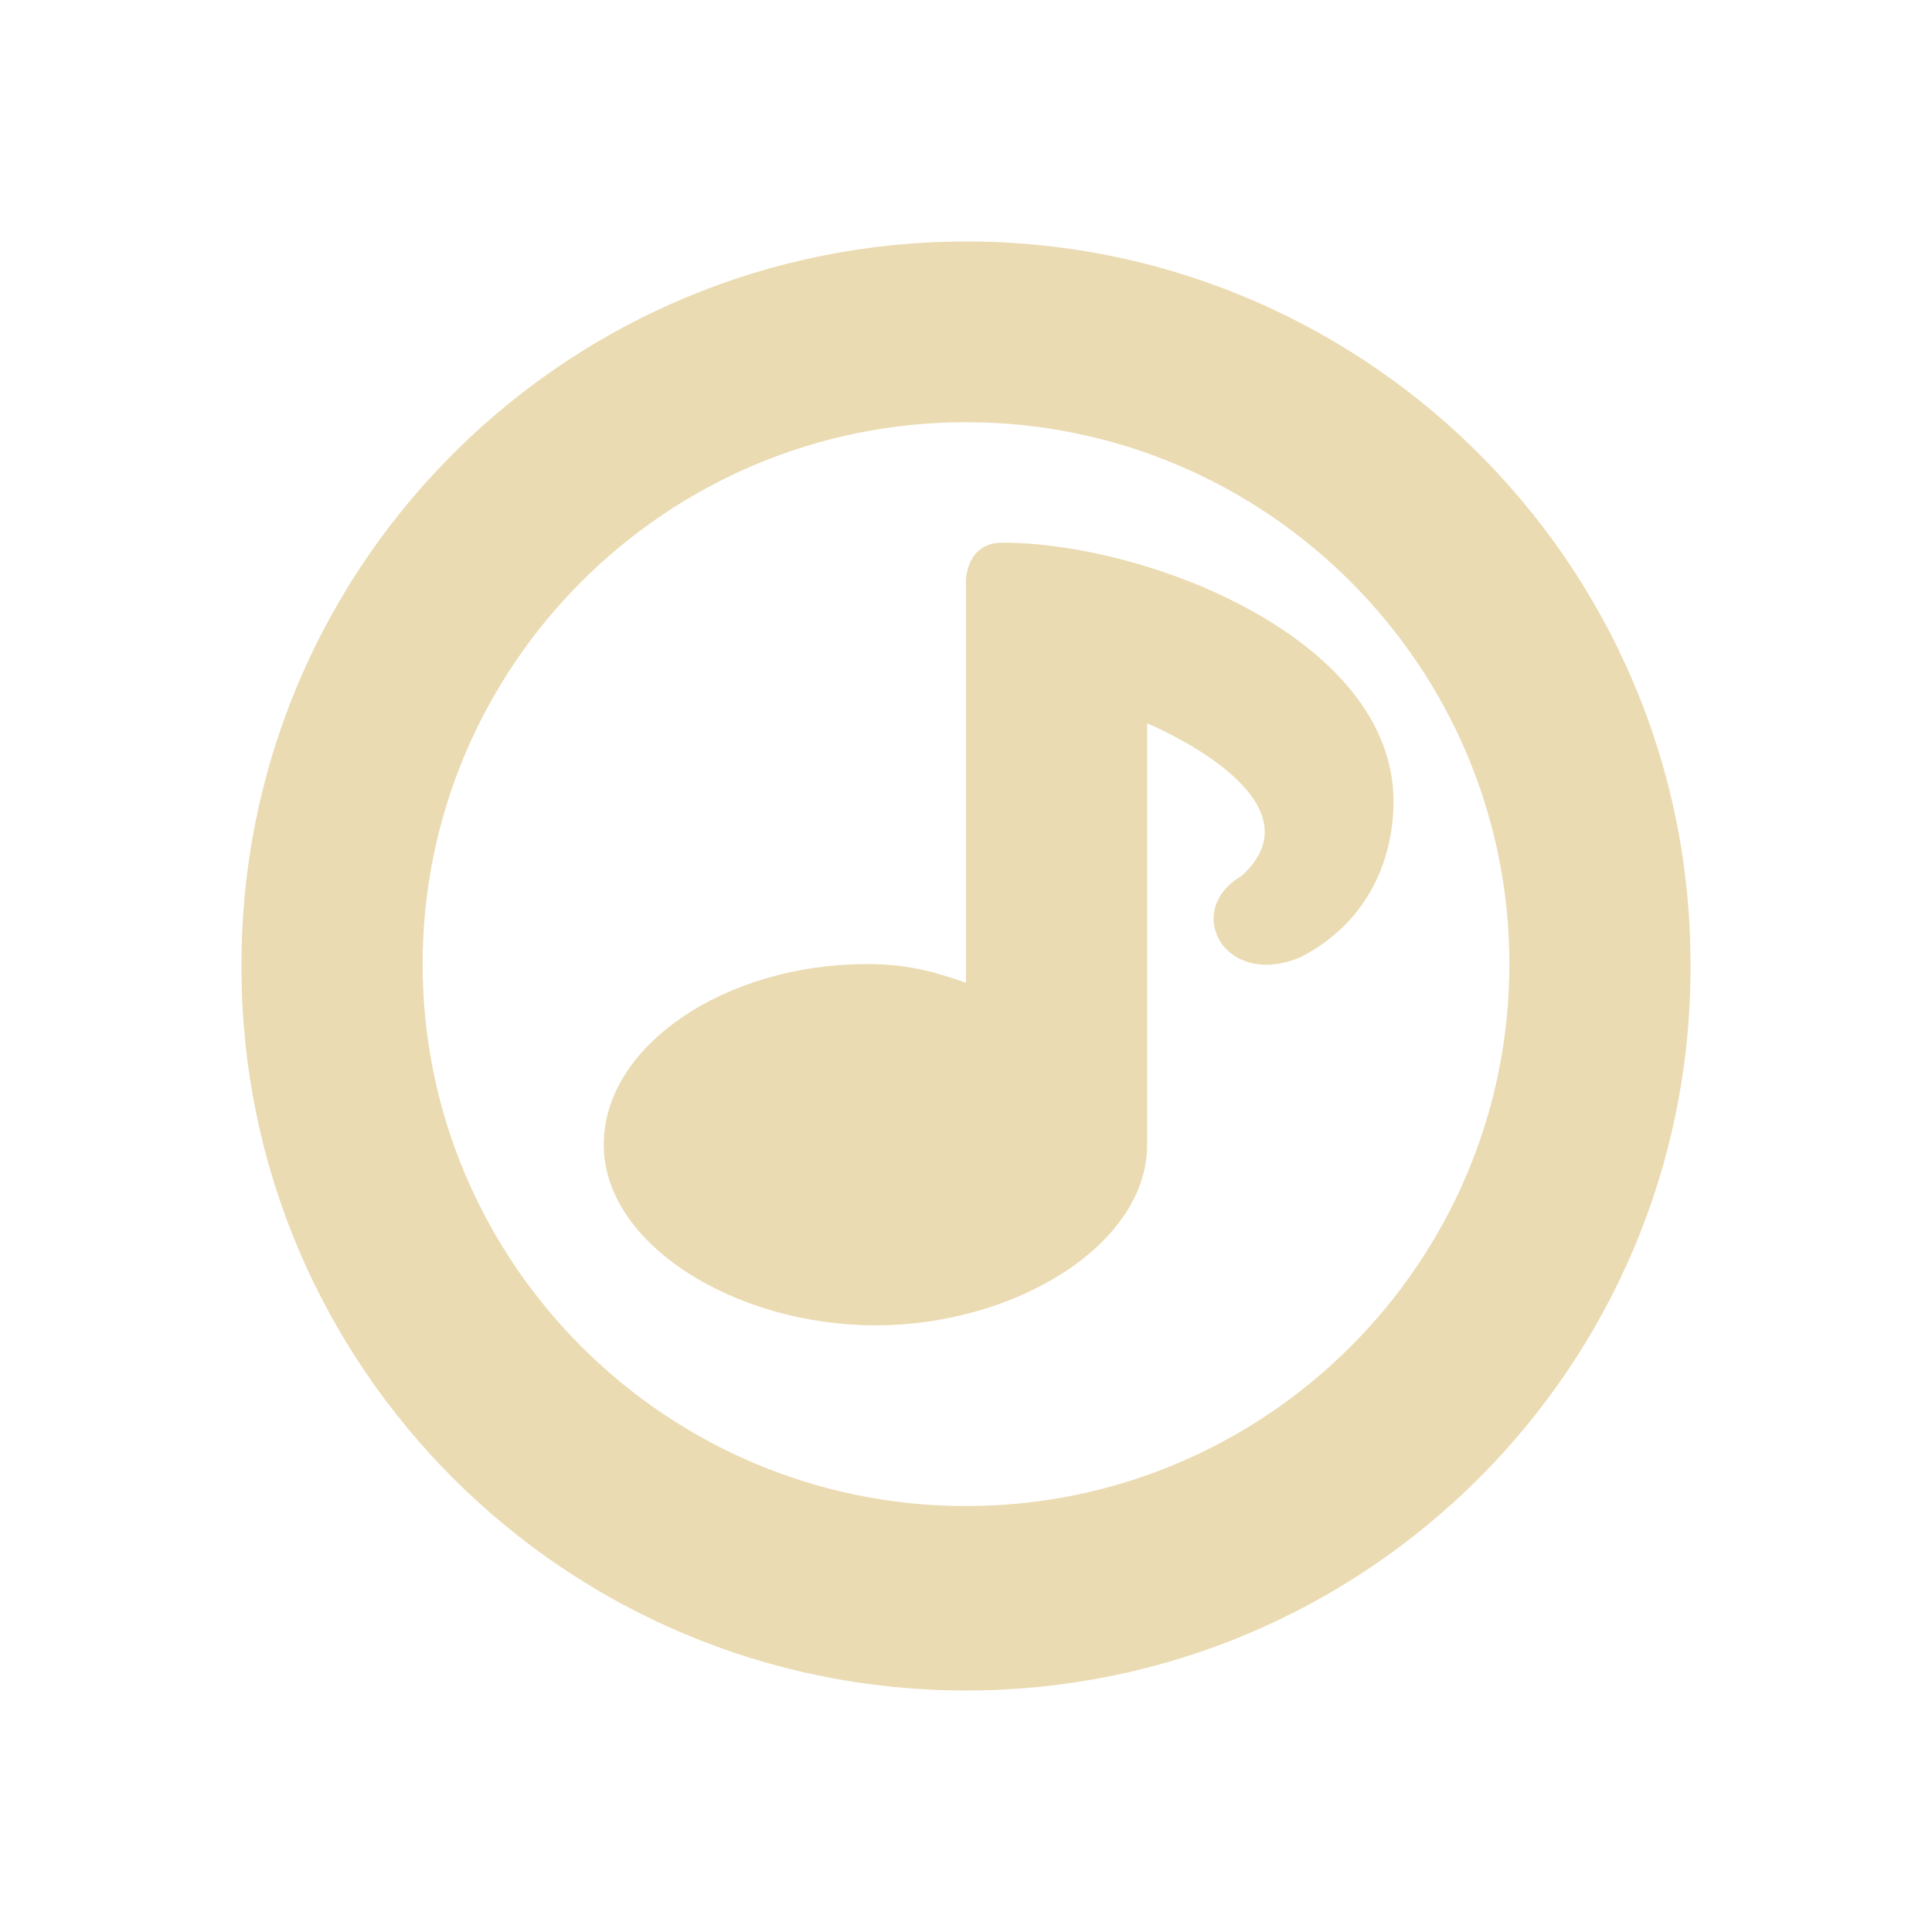
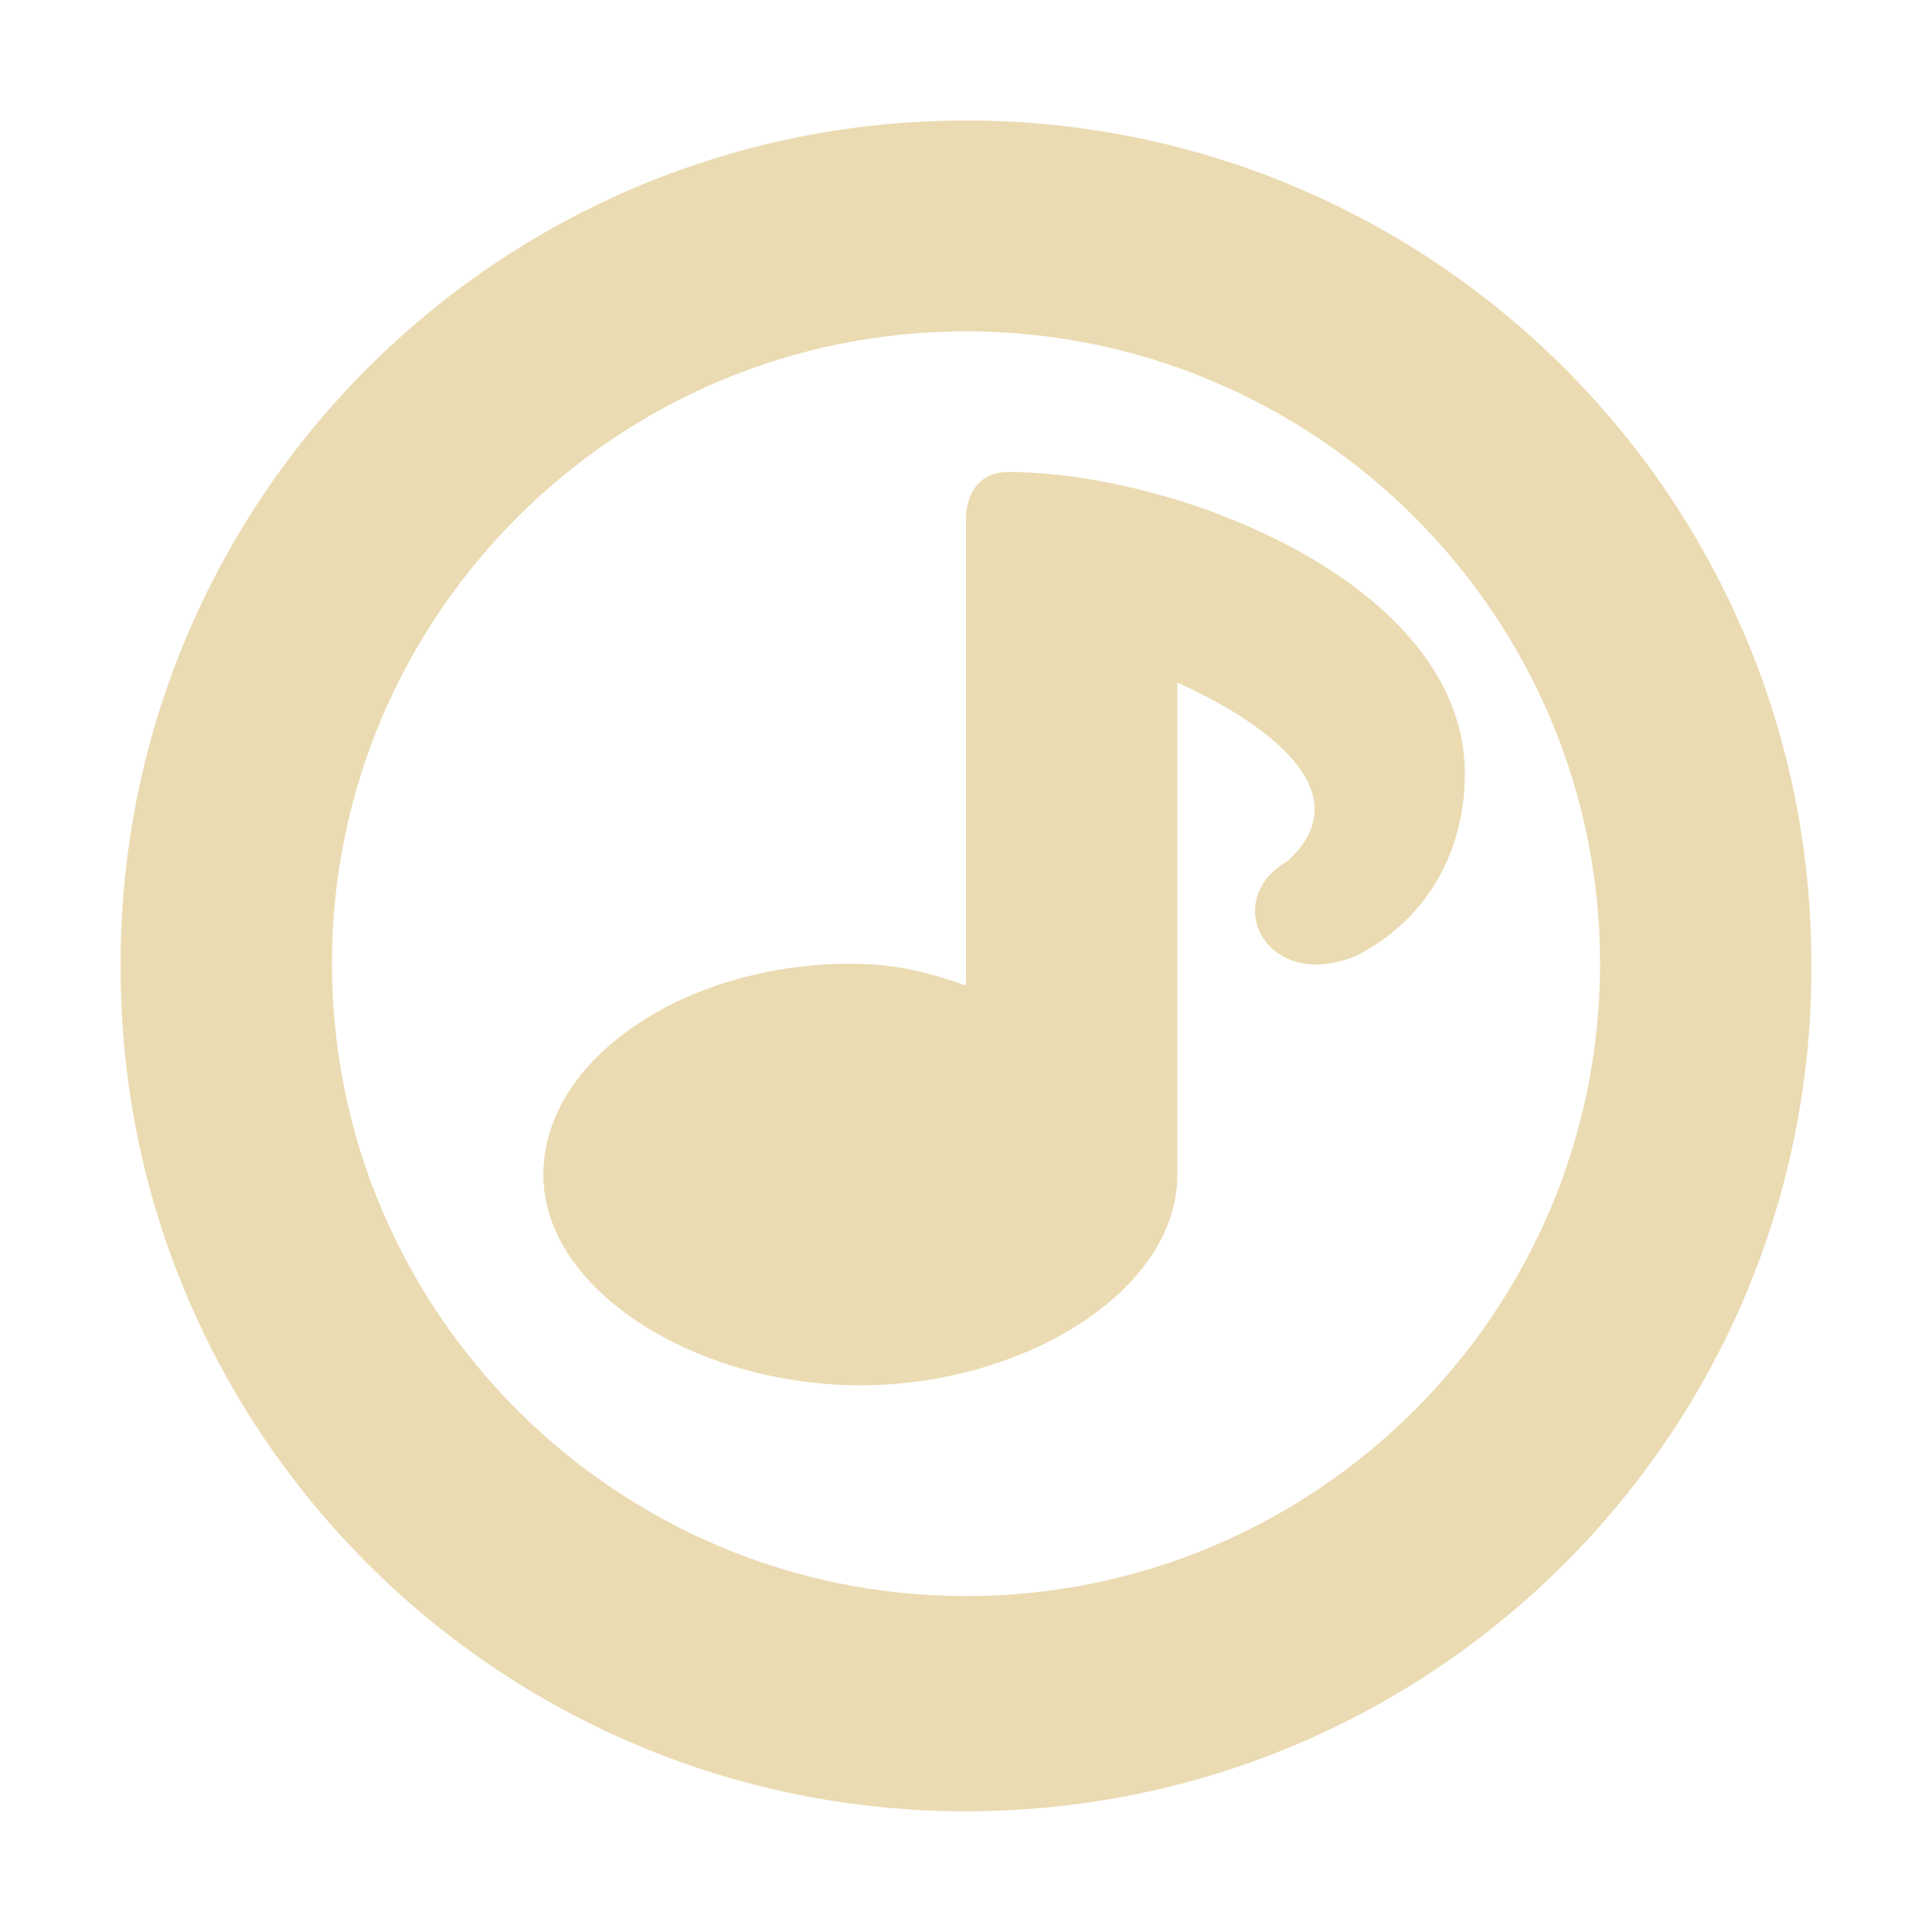
- <svg xmlns="http://www.w3.org/2000/svg" width="32" height="32" version="1">
+ <svg xmlns="http://www.w3.org/2000/svg" width="32" height="32" version="1" id="svg12">
+   <defs id="defs16" />
  <g id="22-22-cantata" transform="translate(32,10)">
-     <rect style="opacity:0.001" width="22" height="22" x="0" y="0" rx=".582" ry=".688" />
-     <path style="fill:#ebdbb2" d="M 10.811,2.981 A 8,8 0 0 0 3,11.024 8,8 0 0 0 19,11.024 8,8 0 0 0 10.811,2.981 Z M 11,4.979 c 3.308,0 6,2.692 6,6 0,3.308 -2.692,6 -6,6 -3.308,0 -6,-2.692 -6,-6 0,-3.308 2.692,-6 6,-6 z m 0.4,1 C 11,5.979 11,6.397 11,6.397 v 4.789 c -0.385,-0.136 -0.671,-0.206 -1.1,-0.207 -1.546,0 -2.9,0.895 -2.9,2 0,1.105 1.454,2 3,2 1.546,0 3,-0.895 3,-2 V 7.979 c 0,0 2.267,1.159 1.324,2.023 -0.259,0.149 -0.344,0.378 -0.299,0.578 0.069,0.304 0.44,0.539 0.953,0.32 C 15.75,10.499 16,9.778 16,9.178 c 0,-1.8 -3,-3.199 -4.6,-3.199 z" />
+     <rect style="opacity:0.001" width="22" height="22" x="0" y="0" rx=".582" ry=".688" id="rect2" />
+     <path style="fill:#ebdbb2;stroke-width:1.122" d="m 10.787,2 a 8.979,8.979 0 0 0 -8.767,9.027 8.979,8.979 0 0 0 17.958,0 8.979,8.979 0 0 0 -9.192,-9.027 z M 11,4.243 c 3.713,0 6.734,3.021 6.734,6.734 0,3.713 -3.021,6.734 -6.734,6.734 -3.713,0 -6.734,-3.021 -6.734,-6.734 0,-3.713 3.021,-6.734 6.734,-6.734 z m 0.449,1.122 C 11,5.365 11,5.834 11,5.834 v 5.375 c -0.432,-0.153 -0.753,-0.232 -1.234,-0.232 -1.736,0 -3.255,1.005 -3.255,2.245 0,1.24 1.632,2.245 3.367,2.245 1.736,0 3.367,-1.005 3.367,-2.245 V 7.61 c 0,0 2.545,1.3 1.486,2.271 -0.291,0.167 -0.386,0.424 -0.335,0.649 0.078,0.341 0.494,0.605 1.07,0.36 0.865,-0.451 1.147,-1.26 1.147,-1.934 0,-2.02 -3.367,-3.591 -5.163,-3.591 z" id="path4" />
  </g>
  <g id="cantata">
-     <rect style="opacity:0.001" width="32" height="32" x="0" y="0" rx=".847" ry="1.001" />
-     <path style="fill:#ebdbb2" d="M 15.716,4.003 C 9.175,4.158 3.963,9.51 4,16.036 4.003,22.644 9.375,28 16,28 c 6.625,0 11.997,-5.356 12,-11.964 C 28.038,9.289 22.479,3.844 15.716,4.003 Z M 16,6.993 c 4.963,0 9,4.027 9,8.976 0,4.95 -4.037,8.976 -9,8.976 -4.963,0 -9,-4.027 -9,-8.976 0,-4.95 4.037,-8.976 9,-8.976 z m 0.601,1.996 C 16.001,8.989 16,9.614 16,9.614 v 6.664 c -0.577,-0.204 -1.006,-0.309 -1.649,-0.31 -2.32,0 -4.351,1.34 -4.351,2.992 0,1.652 2.18,2.992 4.5,2.992 2.32,0 4.5,-1.34 4.5,-2.992 v -6.98 c 0,0 2.982,1.233 1.567,2.527 -0.389,0.222 -0.516,0.566 -0.448,0.865 0.104,0.454 0.66,0.806 1.43,0.479 1.157,-0.601 1.532,-1.68 1.532,-2.577 0,-2.693 -4.08,-4.286 -6.48,-4.286 z" />
+     <rect style="opacity:0.001" width="32" height="32" x="0" y="0" rx=".847" ry="1.001" id="rect7" />
+     <path style="fill:#ebdbb2;stroke-width:1.167" d="M 15.668,2 C 8.036,2.18 1.955,8.426 1.998,16.041 2.001,23.752 8.269,30.001 16,30.001 c 7.731,0 13.999,-6.249 14.002,-13.96 C 30.047,8.167 23.56,1.814 15.668,2 Z M 16,5.488 c 5.791,0 10.502,4.699 10.502,10.474 0,5.775 -4.711,10.474 -10.502,10.474 -5.791,0 -10.502,-4.699 -10.502,-10.474 C 5.498,10.187 10.209,5.488 16,5.488 Z m 0.701,2.329 C 16.001,7.818 16,8.547 16,8.547 V 16.324 c -0.673,-0.237 -1.174,-0.36 -1.925,-0.361 -2.707,0 -5.076,1.563 -5.076,3.491 0,1.928 2.544,3.491 5.251,3.491 2.707,0 5.251,-1.563 5.251,-3.491 v -8.145 c 0,0 3.48,1.439 1.829,2.949 -0.453,0.259 -0.603,0.66 -0.523,1.009 0.121,0.53 0.77,0.94 1.668,0.559 1.349,-0.702 1.788,-1.96 1.788,-3.007 0,-3.142 -4.761,-5.001 -7.562,-5.001 z" id="path9" />
  </g>
</svg>
